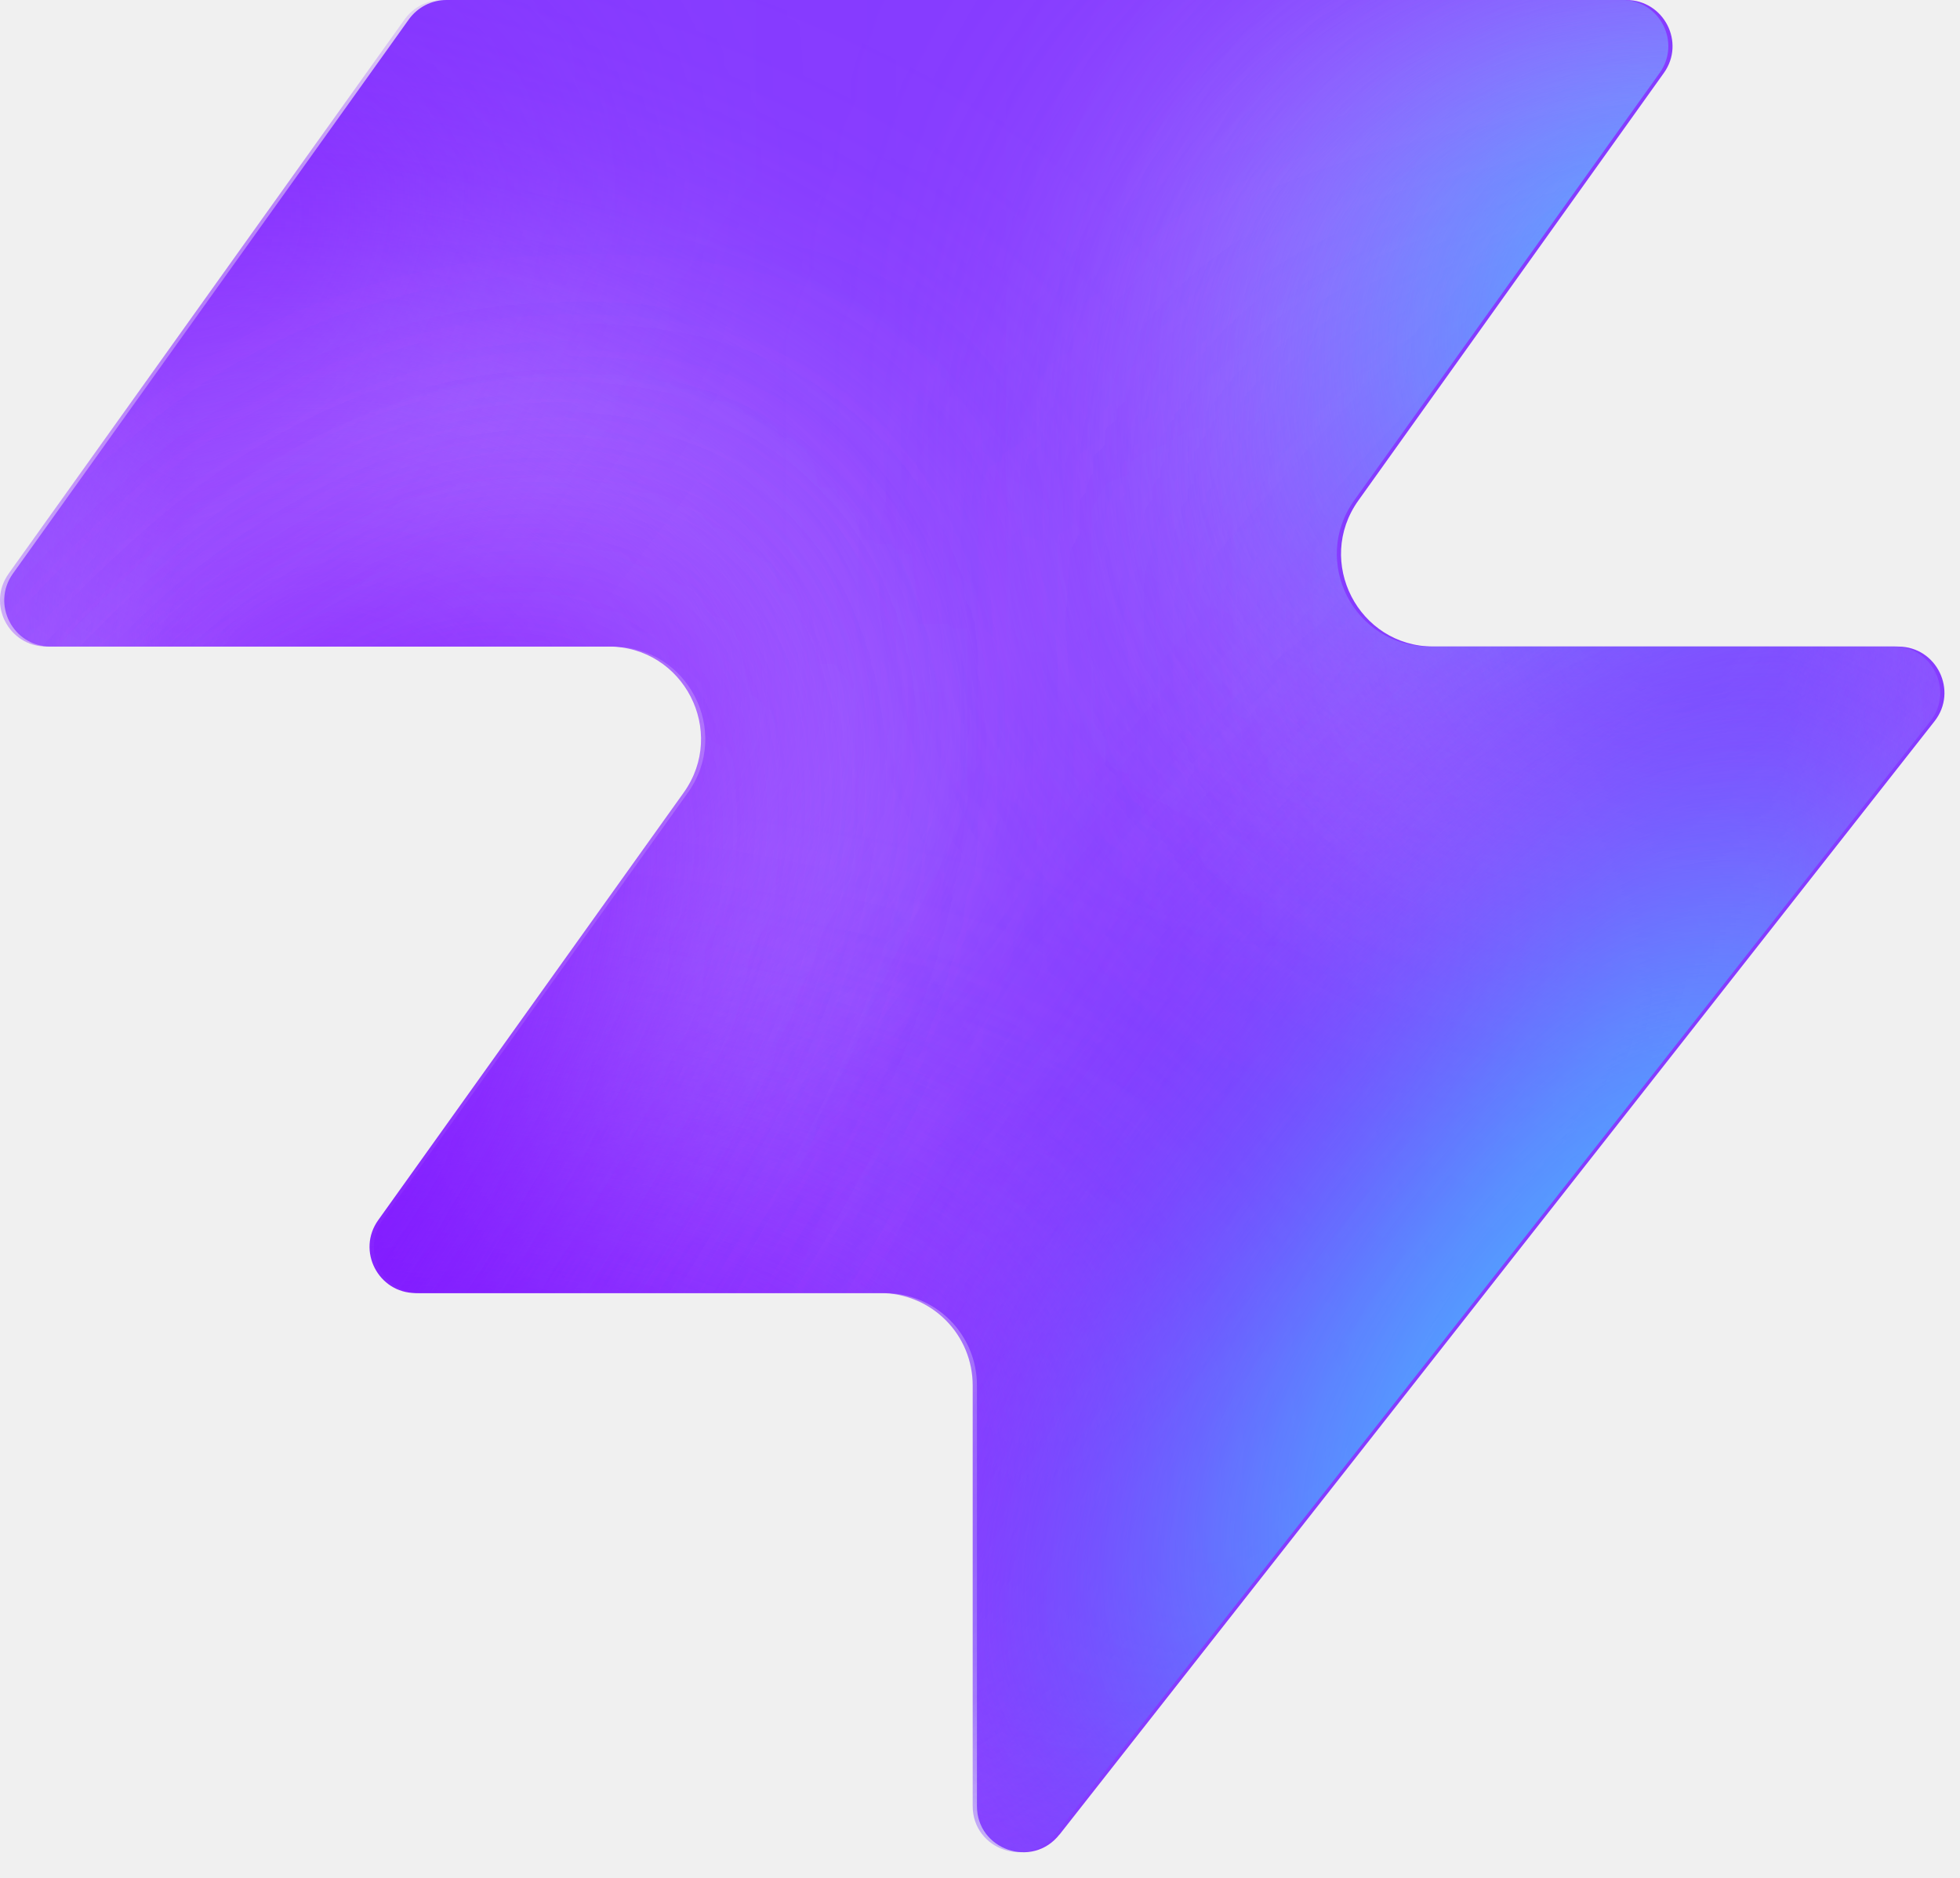
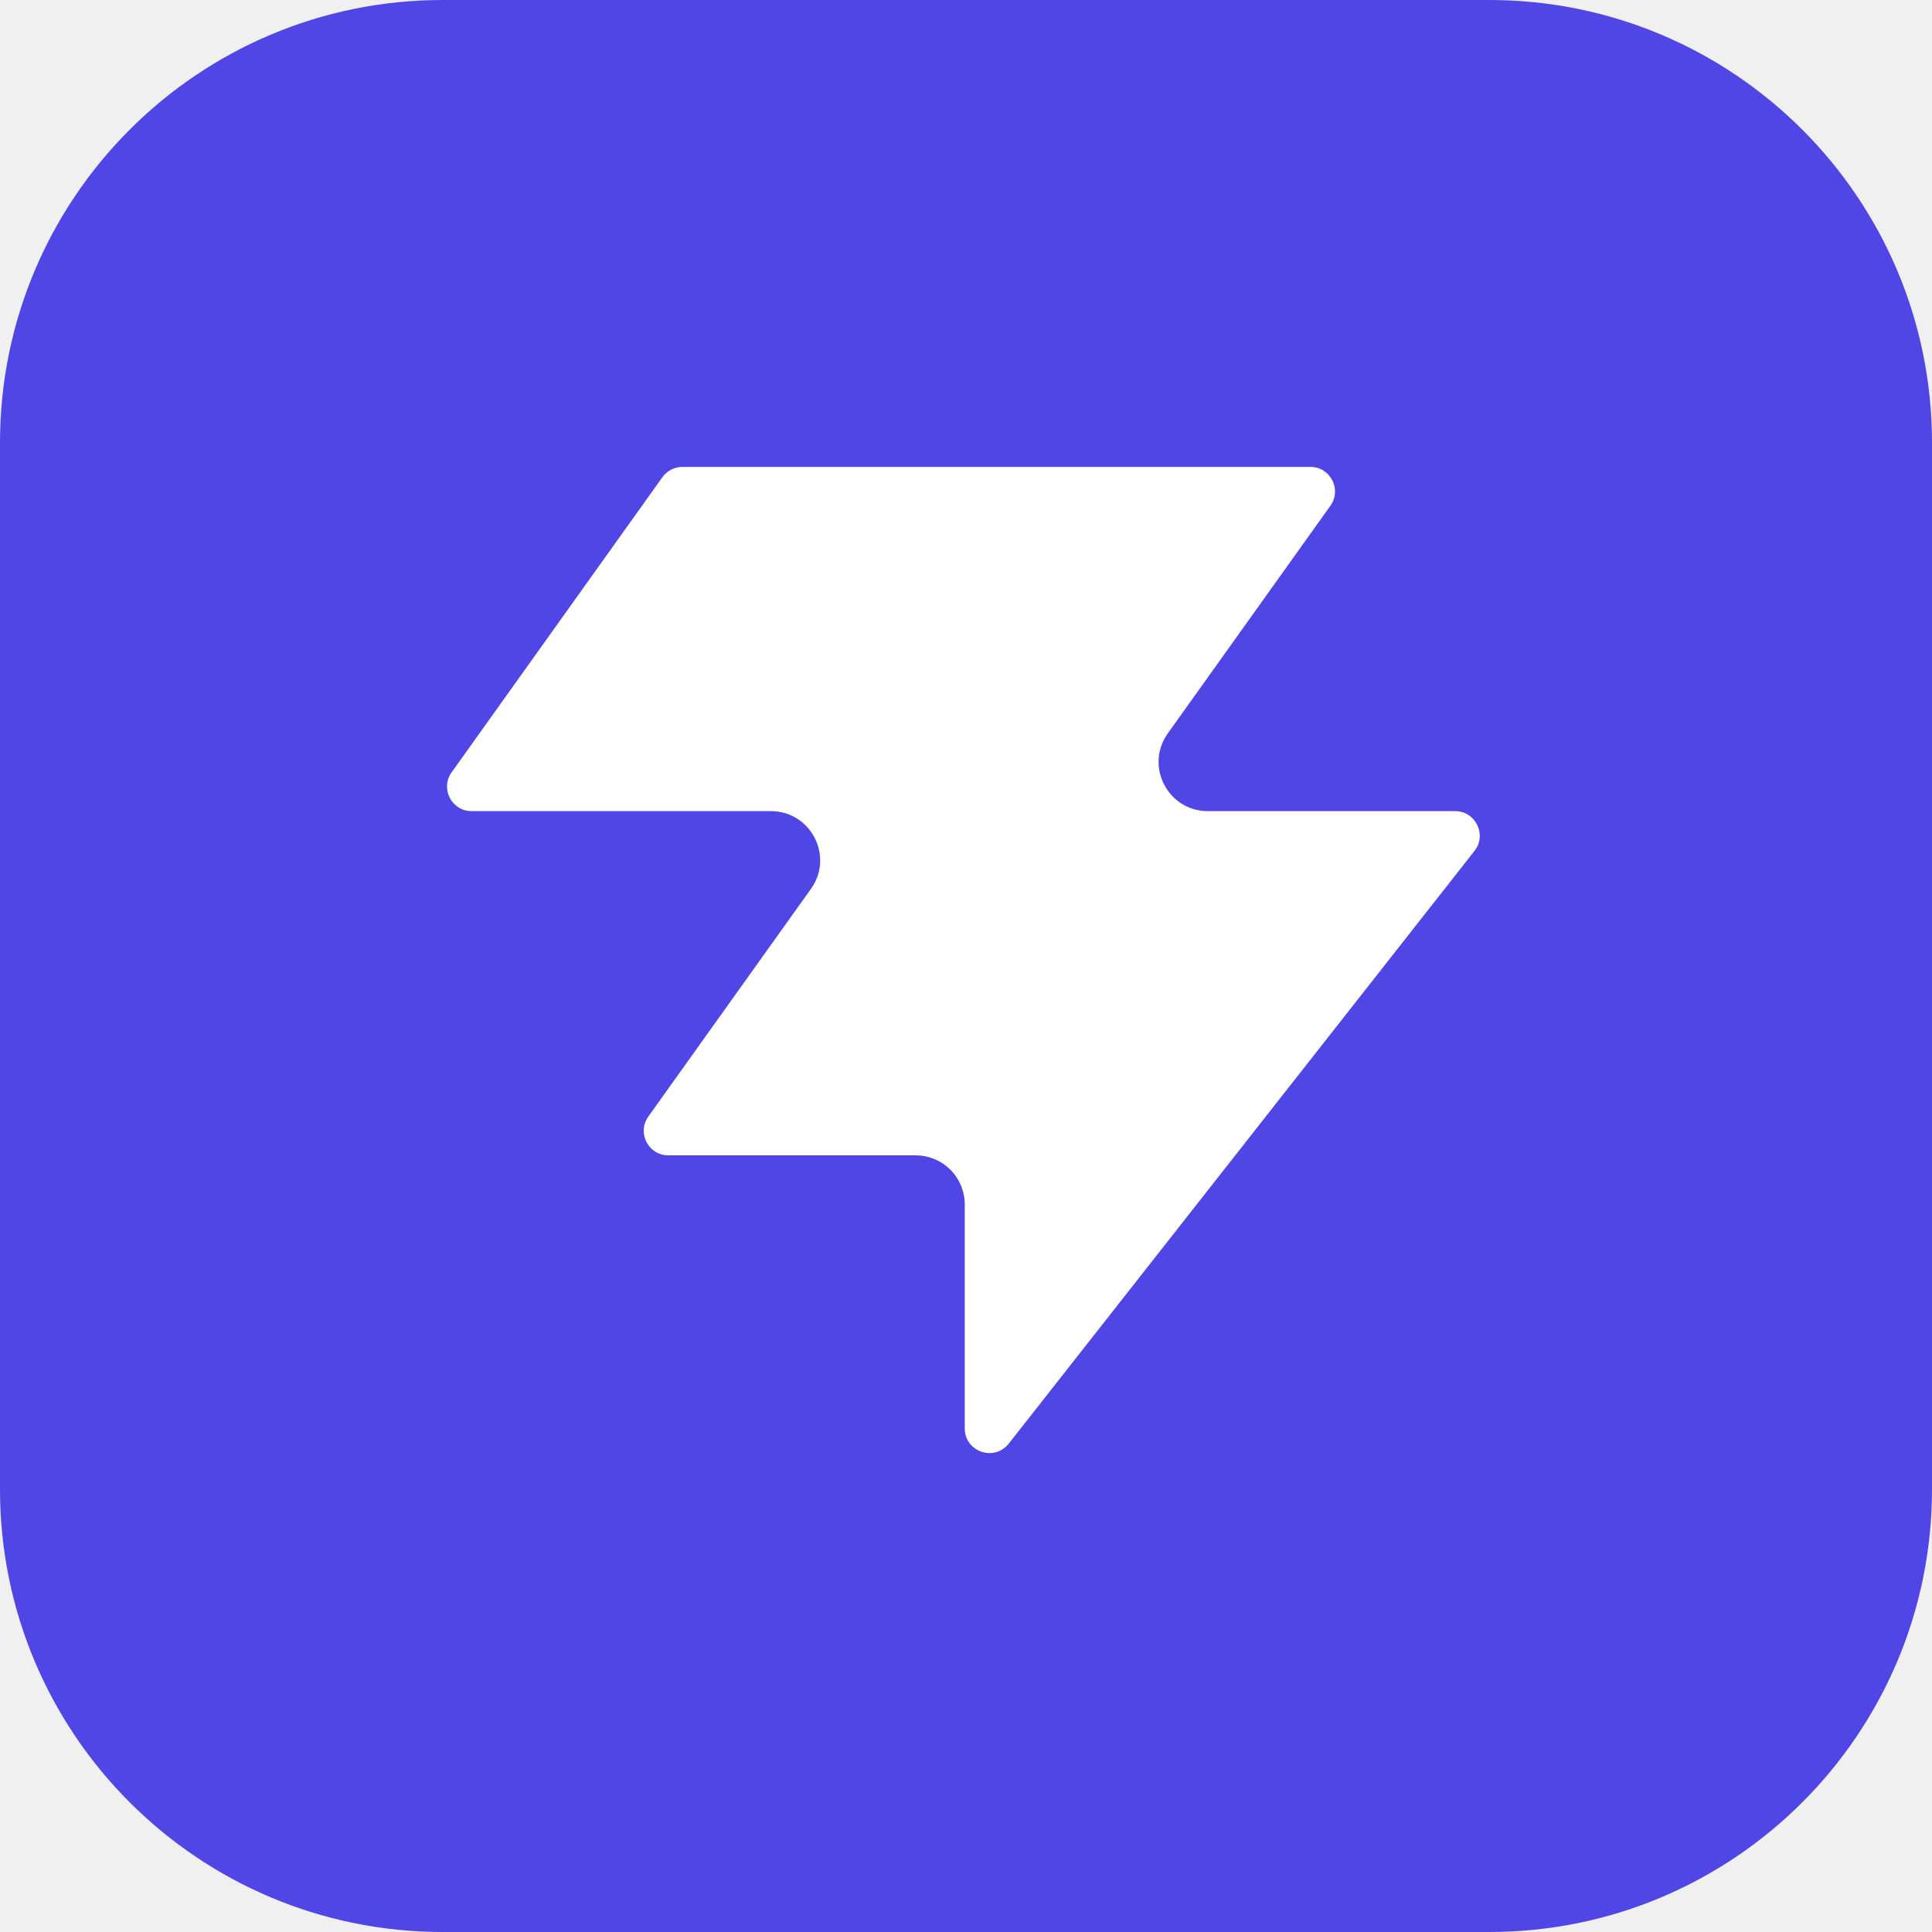
- <svg xmlns="http://www.w3.org/2000/svg" width="48" height="46" fill="none" viewBox="0 0 48 46">
-   <path fill="#863bff" d="M25.946 44.938c-.664.845-2.021.375-2.021-.698V33.937a2.26 2.26 0 0 0-2.262-2.262H10.287c-.92 0-1.456-1.04-.92-1.788l7.48-10.471c1.07-1.497 0-3.578-1.842-3.578H1.237c-.92 0-1.456-1.04-.92-1.788L10.013.474c.214-.297.556-.474.92-.474h28.894c.92 0 1.456 1.04.92 1.788l-7.48 10.471c-1.07 1.498 0 3.579 1.842 3.579h11.377c.943 0 1.473 1.088.89 1.83L25.947 44.94z" style="fill:#863bff;fill:color(display-p3 .525 .23 1);fill-opacity:1" />
-   <mask id="a" width="48" height="46" x="0" y="0" maskUnits="userSpaceOnUse" style="mask-type:alpha">
-     <path fill="#000" d="M25.842 44.938c-.664.844-2.021.375-2.021-.698V33.937a2.26 2.26 0 0 0-2.262-2.262H10.183c-.92 0-1.456-1.04-.92-1.788l7.48-10.471c1.07-1.498 0-3.579-1.842-3.579H1.133c-.92 0-1.456-1.04-.92-1.787L9.91.473c.214-.297.556-.474.92-.474h28.894c.92 0 1.456 1.04.92 1.788l-7.48 10.471c-1.07 1.498 0 3.578 1.842 3.578h11.377c.943 0 1.473 1.088.89 1.832L25.843 44.94z" style="fill:#000;fill-opacity:1" />
-   </mask>
-   <g mask="url(#a)">
-     <g filter="url(#b)">
-       <ellipse cx="5.508" cy="14.704" fill="#ede6ff" rx="5.508" ry="14.704" style="fill:#ede6ff;fill:color(display-p3 .927 .903 1);fill-opacity:1" transform="matrix(.00324 1 1 -.00324 -4.47 31.516)" />
-     </g>
-     <g filter="url(#c)">
-       <ellipse cx="10.399" cy="29.851" fill="#ede6ff" rx="10.399" ry="29.851" style="fill:#ede6ff;fill:color(display-p3 .927 .903 1);fill-opacity:1" transform="matrix(.00324 1 1 -.00324 -39.328 7.883)" />
-     </g>
-     <g filter="url(#d)">
-       <ellipse cx="5.508" cy="30.487" fill="#7e14ff" rx="5.508" ry="30.487" style="fill:#7e14ff;fill:color(display-p3 .492 .077 1);fill-opacity:1" transform="rotate(89.814 -25.913 -14.639)scale(1 -1)" />
-     </g>
-     <g filter="url(#e)">
-       <ellipse cx="5.508" cy="30.599" fill="#7e14ff" rx="5.508" ry="30.599" style="fill:#7e14ff;fill:color(display-p3 .492 .077 1);fill-opacity:1" transform="rotate(89.814 -32.644 -3.334)scale(1 -1)" />
-     </g>
-     <g filter="url(#f)">
-       <ellipse cx="5.508" cy="30.599" fill="#7e14ff" rx="5.508" ry="30.599" style="fill:#7e14ff;fill:color(display-p3 .492 .077 1);fill-opacity:1" transform="matrix(.00324 1 1 -.00324 -34.34 30.47)" />
-     </g>
-     <g filter="url(#g)">
-       <ellipse cx="14.072" cy="22.078" fill="#ede6ff" rx="14.072" ry="22.078" style="fill:#ede6ff;fill:color(display-p3 .927 .903 1);fill-opacity:1" transform="rotate(93.35 24.506 48.493)scale(-1 1)" />
-     </g>
-     <g filter="url(#h)">
-       <ellipse cx="3.47" cy="21.501" fill="#7e14ff" rx="3.47" ry="21.501" style="fill:#7e14ff;fill:color(display-p3 .492 .077 1);fill-opacity:1" transform="rotate(89.009 28.708 47.59)scale(-1 1)" />
-     </g>
-     <g filter="url(#i)">
-       <ellipse cx="3.47" cy="21.501" fill="#7e14ff" rx="3.47" ry="21.501" style="fill:#7e14ff;fill:color(display-p3 .492 .077 1);fill-opacity:1" transform="rotate(89.009 28.708 47.59)scale(-1 1)" />
-     </g>
-     <g filter="url(#j)">
-       <ellipse cx=".387" cy="8.972" fill="#7e14ff" rx="4.407" ry="29.108" style="fill:#7e14ff;fill:color(display-p3 .492 .077 1);fill-opacity:1" transform="rotate(39.51 .387 8.972)" />
-     </g>
-     <g filter="url(#k)">
-       <ellipse cx="47.523" cy="-6.092" fill="#7e14ff" rx="4.407" ry="29.108" style="fill:#7e14ff;fill:color(display-p3 .492 .077 1);fill-opacity:1" transform="rotate(37.892 47.523 -6.092)" />
-     </g>
-     <g filter="url(#l)">
-       <ellipse cx="41.412" cy="6.333" fill="#47bfff" rx="5.971" ry="9.665" style="fill:#47bfff;fill:color(display-p3 .28 .748 1);fill-opacity:1" transform="rotate(37.892 41.412 6.333)" />
-     </g>
-     <g filter="url(#m)">
-       <ellipse cx="-1.879" cy="38.332" fill="#7e14ff" rx="4.407" ry="29.108" style="fill:#7e14ff;fill:color(display-p3 .492 .077 1);fill-opacity:1" transform="rotate(37.892 -1.88 38.332)" />
-     </g>
-     <g filter="url(#n)">
-       <ellipse cx="-1.879" cy="38.332" fill="#7e14ff" rx="4.407" ry="29.108" style="fill:#7e14ff;fill:color(display-p3 .492 .077 1);fill-opacity:1" transform="rotate(37.892 -1.88 38.332)" />
-     </g>
-     <g filter="url(#o)">
-       <ellipse cx="35.651" cy="29.907" fill="#7e14ff" rx="4.407" ry="29.108" style="fill:#7e14ff;fill:color(display-p3 .492 .077 1);fill-opacity:1" transform="rotate(37.892 35.651 29.907)" />
-     </g>
-     <g filter="url(#p)">
-       <ellipse cx="38.418" cy="32.4" fill="#47bfff" rx="5.971" ry="15.297" style="fill:#47bfff;fill:color(display-p3 .28 .748 1);fill-opacity:1" transform="rotate(37.892 38.418 32.4)" />
-     </g>
+ <svg xmlns="http://www.w3.org/2000/svg" width="48" height="48" viewBox="0 0 48 48">
+   <rect width="48" height="48" rx="11" fill="#4f46e5" />
+   <g transform="translate(11.05,11.6) scale(0.54)">
+     <path fill="#ffffff" d="M25.946 44.938c-.664.845-2.021.375-2.021-.698V33.937a2.26 2.26 0 0 0-2.262-2.262H10.287c-.92 0-1.456-1.04-.92-1.788l7.48-10.471c1.07-1.497 0-3.578-1.842-3.578H1.237c-.92 0-1.456-1.04-.92-1.788L10.013.474c.214-.297.556-.474.92-.474h28.894c.92 0 1.456 1.04.92 1.788l-7.48 10.471c-1.07 1.498 0 3.579 1.842 3.579h11.377c.943 0 1.473 1.088.89 1.83L25.947 44.94z" />
  </g>
-   <defs>
-     <filter id="b" width="60.045" height="41.654" x="-19.77" y="16.149" color-interpolation-filters="sRGB" filterUnits="userSpaceOnUse">
-       <feFlood flood-opacity="0" result="BackgroundImageFix" />
-       <feBlend in="SourceGraphic" in2="BackgroundImageFix" result="shape" />
-       <feGaussianBlur result="effect1_foregroundBlur_2002_17158" stdDeviation="7.659" />
-     </filter>
-     <filter id="c" width="90.34" height="51.437" x="-54.613" y="-7.533" color-interpolation-filters="sRGB" filterUnits="userSpaceOnUse">
-       <feFlood flood-opacity="0" result="BackgroundImageFix" />
-       <feBlend in="SourceGraphic" in2="BackgroundImageFix" result="shape" />
-       <feGaussianBlur result="effect1_foregroundBlur_2002_17158" stdDeviation="7.659" />
-     </filter>
-     <filter id="d" width="79.355" height="29.4" x="-49.64" y="2.03" color-interpolation-filters="sRGB" filterUnits="userSpaceOnUse">
-       <feFlood flood-opacity="0" result="BackgroundImageFix" />
-       <feBlend in="SourceGraphic" in2="BackgroundImageFix" result="shape" />
-       <feGaussianBlur result="effect1_foregroundBlur_2002_17158" stdDeviation="4.596" />
-     </filter>
-     <filter id="e" width="79.579" height="29.4" x="-45.045" y="20.029" color-interpolation-filters="sRGB" filterUnits="userSpaceOnUse">
-       <feFlood flood-opacity="0" result="BackgroundImageFix" />
-       <feBlend in="SourceGraphic" in2="BackgroundImageFix" result="shape" />
-       <feGaussianBlur result="effect1_foregroundBlur_2002_17158" stdDeviation="4.596" />
-     </filter>
-     <filter id="f" width="79.579" height="29.4" x="-43.513" y="21.178" color-interpolation-filters="sRGB" filterUnits="userSpaceOnUse">
-       <feFlood flood-opacity="0" result="BackgroundImageFix" />
-       <feBlend in="SourceGraphic" in2="BackgroundImageFix" result="shape" />
-       <feGaussianBlur result="effect1_foregroundBlur_2002_17158" stdDeviation="4.596" />
-     </filter>
-     <filter id="g" width="74.749" height="58.852" x="15.756" y="-17.901" color-interpolation-filters="sRGB" filterUnits="userSpaceOnUse">
-       <feFlood flood-opacity="0" result="BackgroundImageFix" />
-       <feBlend in="SourceGraphic" in2="BackgroundImageFix" result="shape" />
-       <feGaussianBlur result="effect1_foregroundBlur_2002_17158" stdDeviation="7.659" />
-     </filter>
-     <filter id="h" width="61.377" height="25.362" x="23.548" y="2.284" color-interpolation-filters="sRGB" filterUnits="userSpaceOnUse">
-       <feFlood flood-opacity="0" result="BackgroundImageFix" />
-       <feBlend in="SourceGraphic" in2="BackgroundImageFix" result="shape" />
-       <feGaussianBlur result="effect1_foregroundBlur_2002_17158" stdDeviation="4.596" />
-     </filter>
-     <filter id="i" width="61.377" height="25.362" x="23.548" y="2.284" color-interpolation-filters="sRGB" filterUnits="userSpaceOnUse">
-       <feFlood flood-opacity="0" result="BackgroundImageFix" />
-       <feBlend in="SourceGraphic" in2="BackgroundImageFix" result="shape" />
-       <feGaussianBlur result="effect1_foregroundBlur_2002_17158" stdDeviation="4.596" />
-     </filter>
-     <filter id="j" width="56.045" height="63.649" x="-27.636" y="-22.853" color-interpolation-filters="sRGB" filterUnits="userSpaceOnUse">
-       <feFlood flood-opacity="0" result="BackgroundImageFix" />
-       <feBlend in="SourceGraphic" in2="BackgroundImageFix" result="shape" />
-       <feGaussianBlur result="effect1_foregroundBlur_2002_17158" stdDeviation="4.596" />
-     </filter>
-     <filter id="k" width="54.814" height="64.646" x="20.116" y="-38.415" color-interpolation-filters="sRGB" filterUnits="userSpaceOnUse">
-       <feFlood flood-opacity="0" result="BackgroundImageFix" />
-       <feBlend in="SourceGraphic" in2="BackgroundImageFix" result="shape" />
-       <feGaussianBlur result="effect1_foregroundBlur_2002_17158" stdDeviation="4.596" />
-     </filter>
-     <filter id="l" width="33.541" height="35.313" x="24.641" y="-11.323" color-interpolation-filters="sRGB" filterUnits="userSpaceOnUse">
-       <feFlood flood-opacity="0" result="BackgroundImageFix" />
-       <feBlend in="SourceGraphic" in2="BackgroundImageFix" result="shape" />
-       <feGaussianBlur result="effect1_foregroundBlur_2002_17158" stdDeviation="4.596" />
-     </filter>
-     <filter id="m" width="54.814" height="64.646" x="-29.286" y="6.009" color-interpolation-filters="sRGB" filterUnits="userSpaceOnUse">
-       <feFlood flood-opacity="0" result="BackgroundImageFix" />
-       <feBlend in="SourceGraphic" in2="BackgroundImageFix" result="shape" />
-       <feGaussianBlur result="effect1_foregroundBlur_2002_17158" stdDeviation="4.596" />
-     </filter>
-     <filter id="n" width="54.814" height="64.646" x="-29.286" y="6.009" color-interpolation-filters="sRGB" filterUnits="userSpaceOnUse">
-       <feFlood flood-opacity="0" result="BackgroundImageFix" />
-       <feBlend in="SourceGraphic" in2="BackgroundImageFix" result="shape" />
-       <feGaussianBlur result="effect1_foregroundBlur_2002_17158" stdDeviation="4.596" />
-     </filter>
-     <filter id="o" width="54.814" height="64.646" x="8.244" y="-2.416" color-interpolation-filters="sRGB" filterUnits="userSpaceOnUse">
-       <feFlood flood-opacity="0" result="BackgroundImageFix" />
-       <feBlend in="SourceGraphic" in2="BackgroundImageFix" result="shape" />
-       <feGaussianBlur result="effect1_foregroundBlur_2002_17158" stdDeviation="4.596" />
-     </filter>
-     <filter id="p" width="39.409" height="43.623" x="18.713" y="10.588" color-interpolation-filters="sRGB" filterUnits="userSpaceOnUse">
-       <feFlood flood-opacity="0" result="BackgroundImageFix" />
-       <feBlend in="SourceGraphic" in2="BackgroundImageFix" result="shape" />
-       <feGaussianBlur result="effect1_foregroundBlur_2002_17158" stdDeviation="4.596" />
-     </filter>
-   </defs>
</svg>
